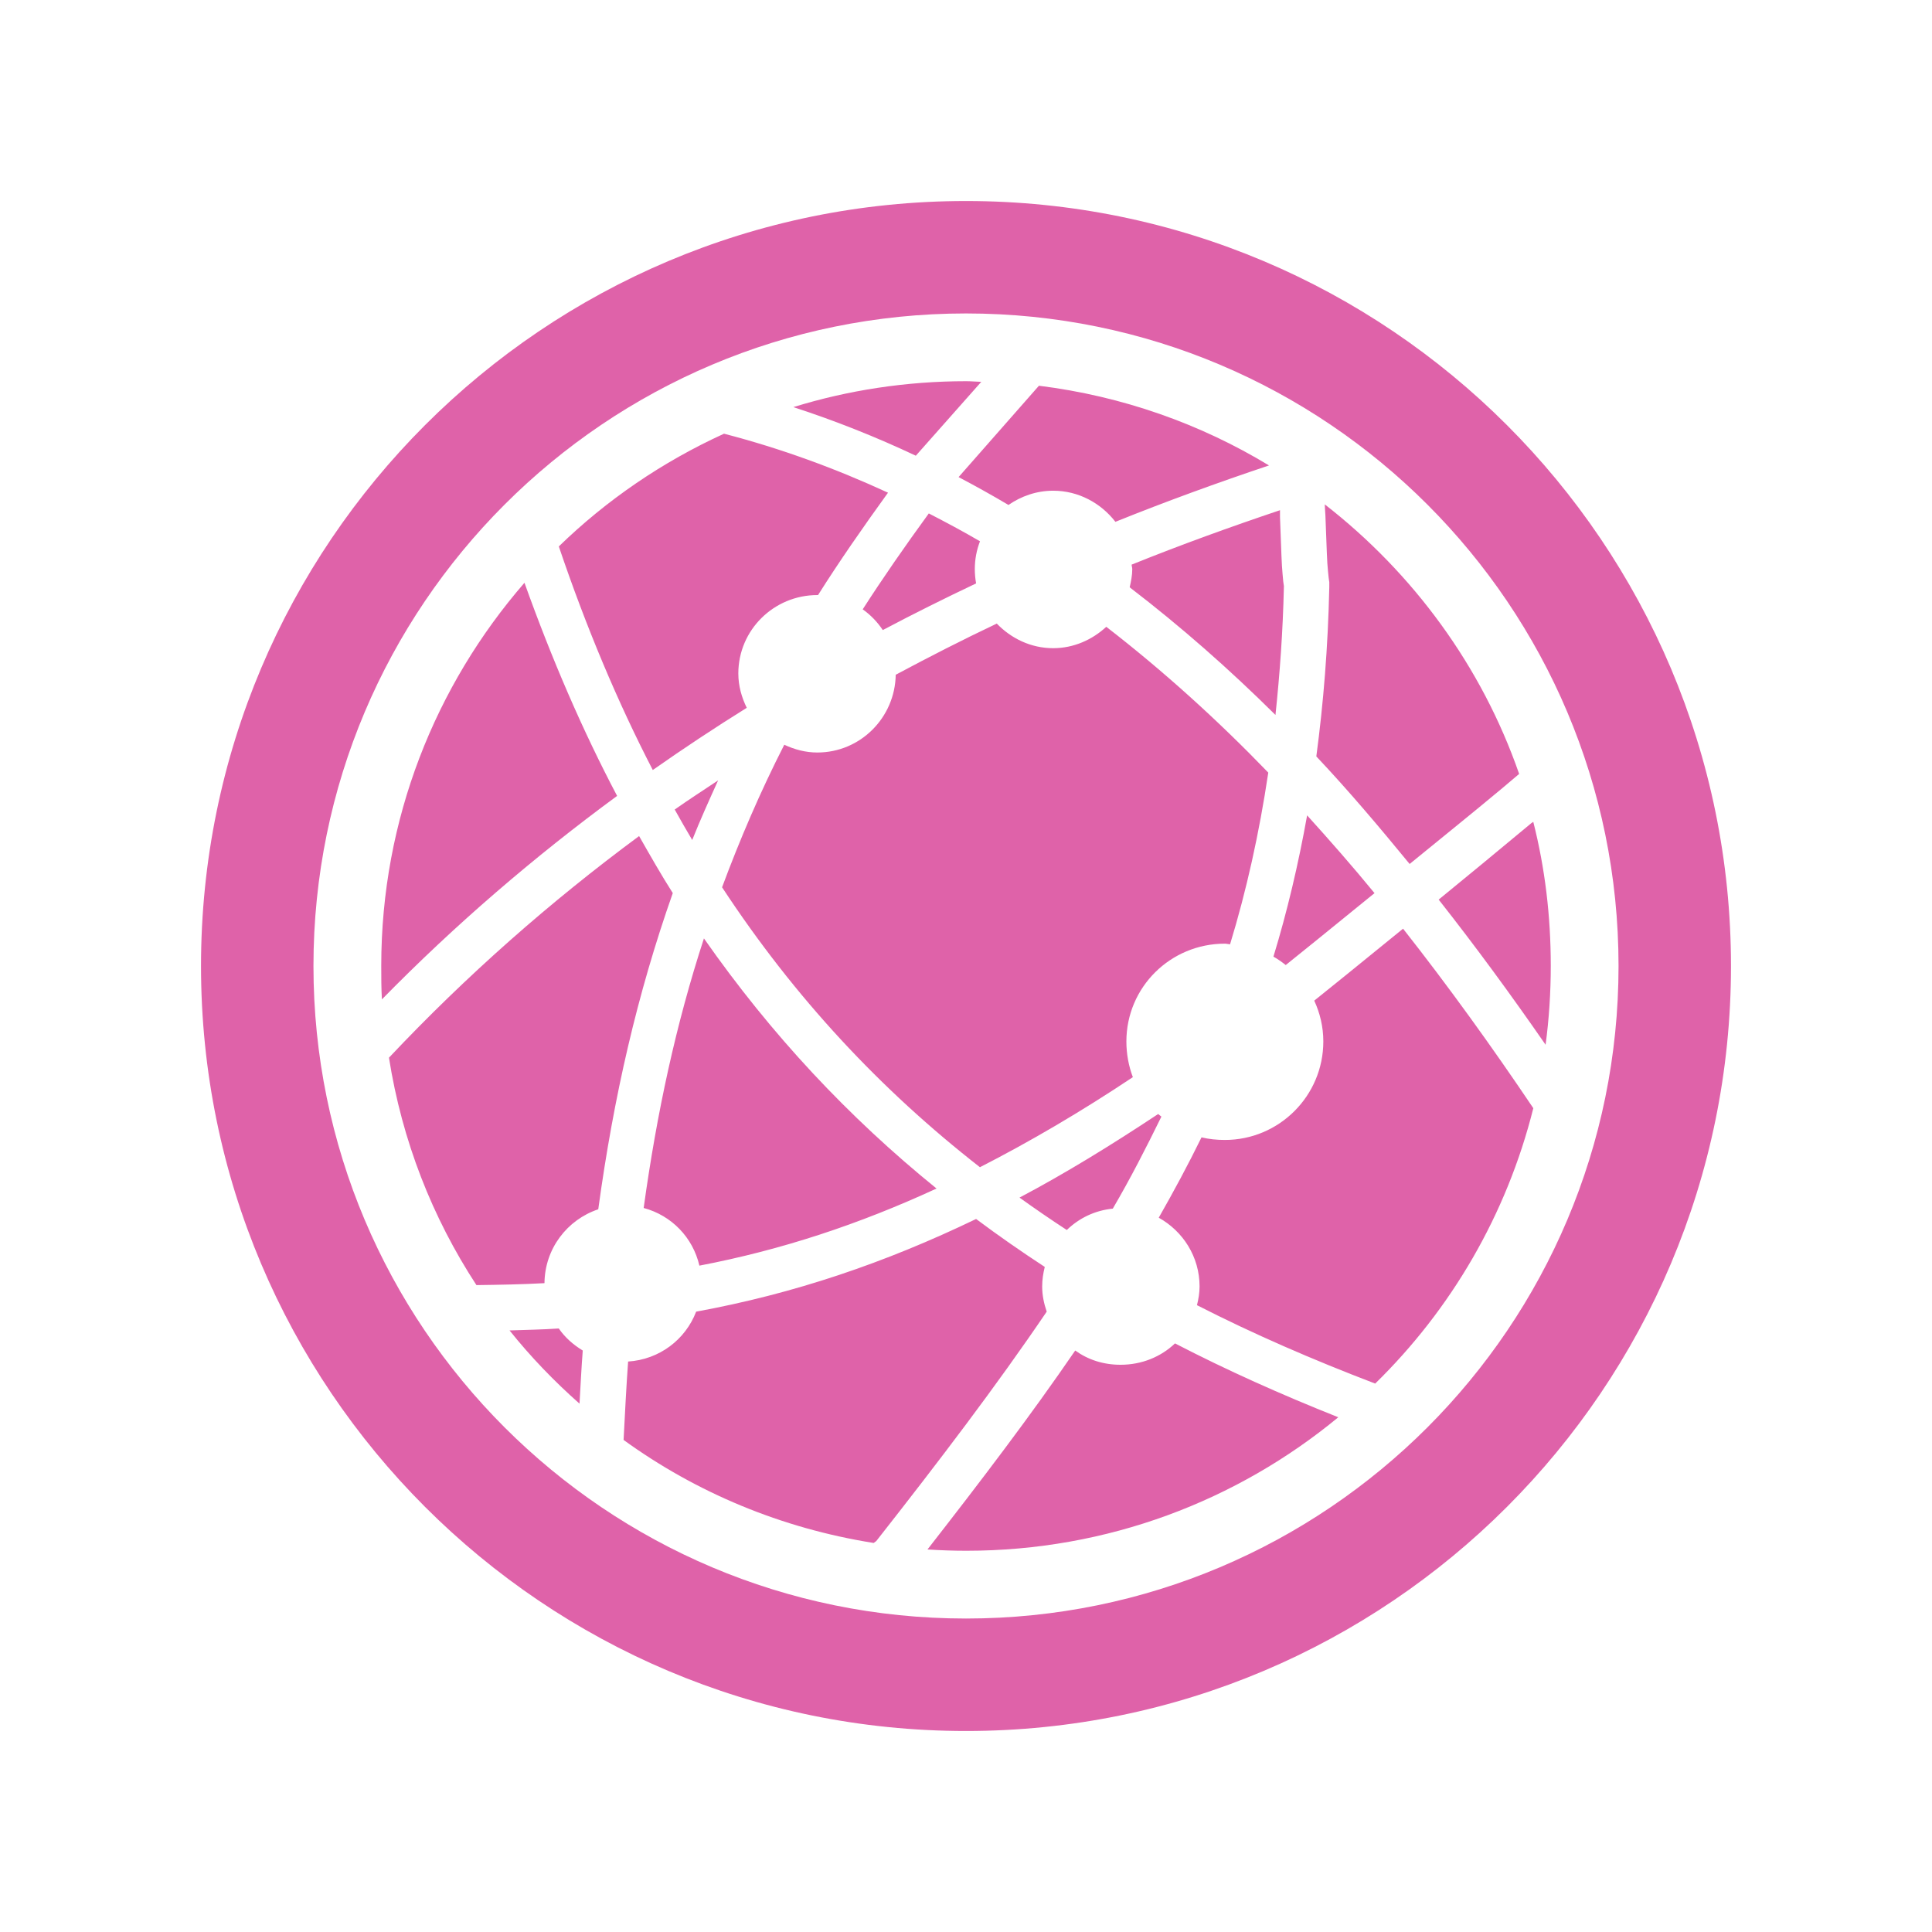
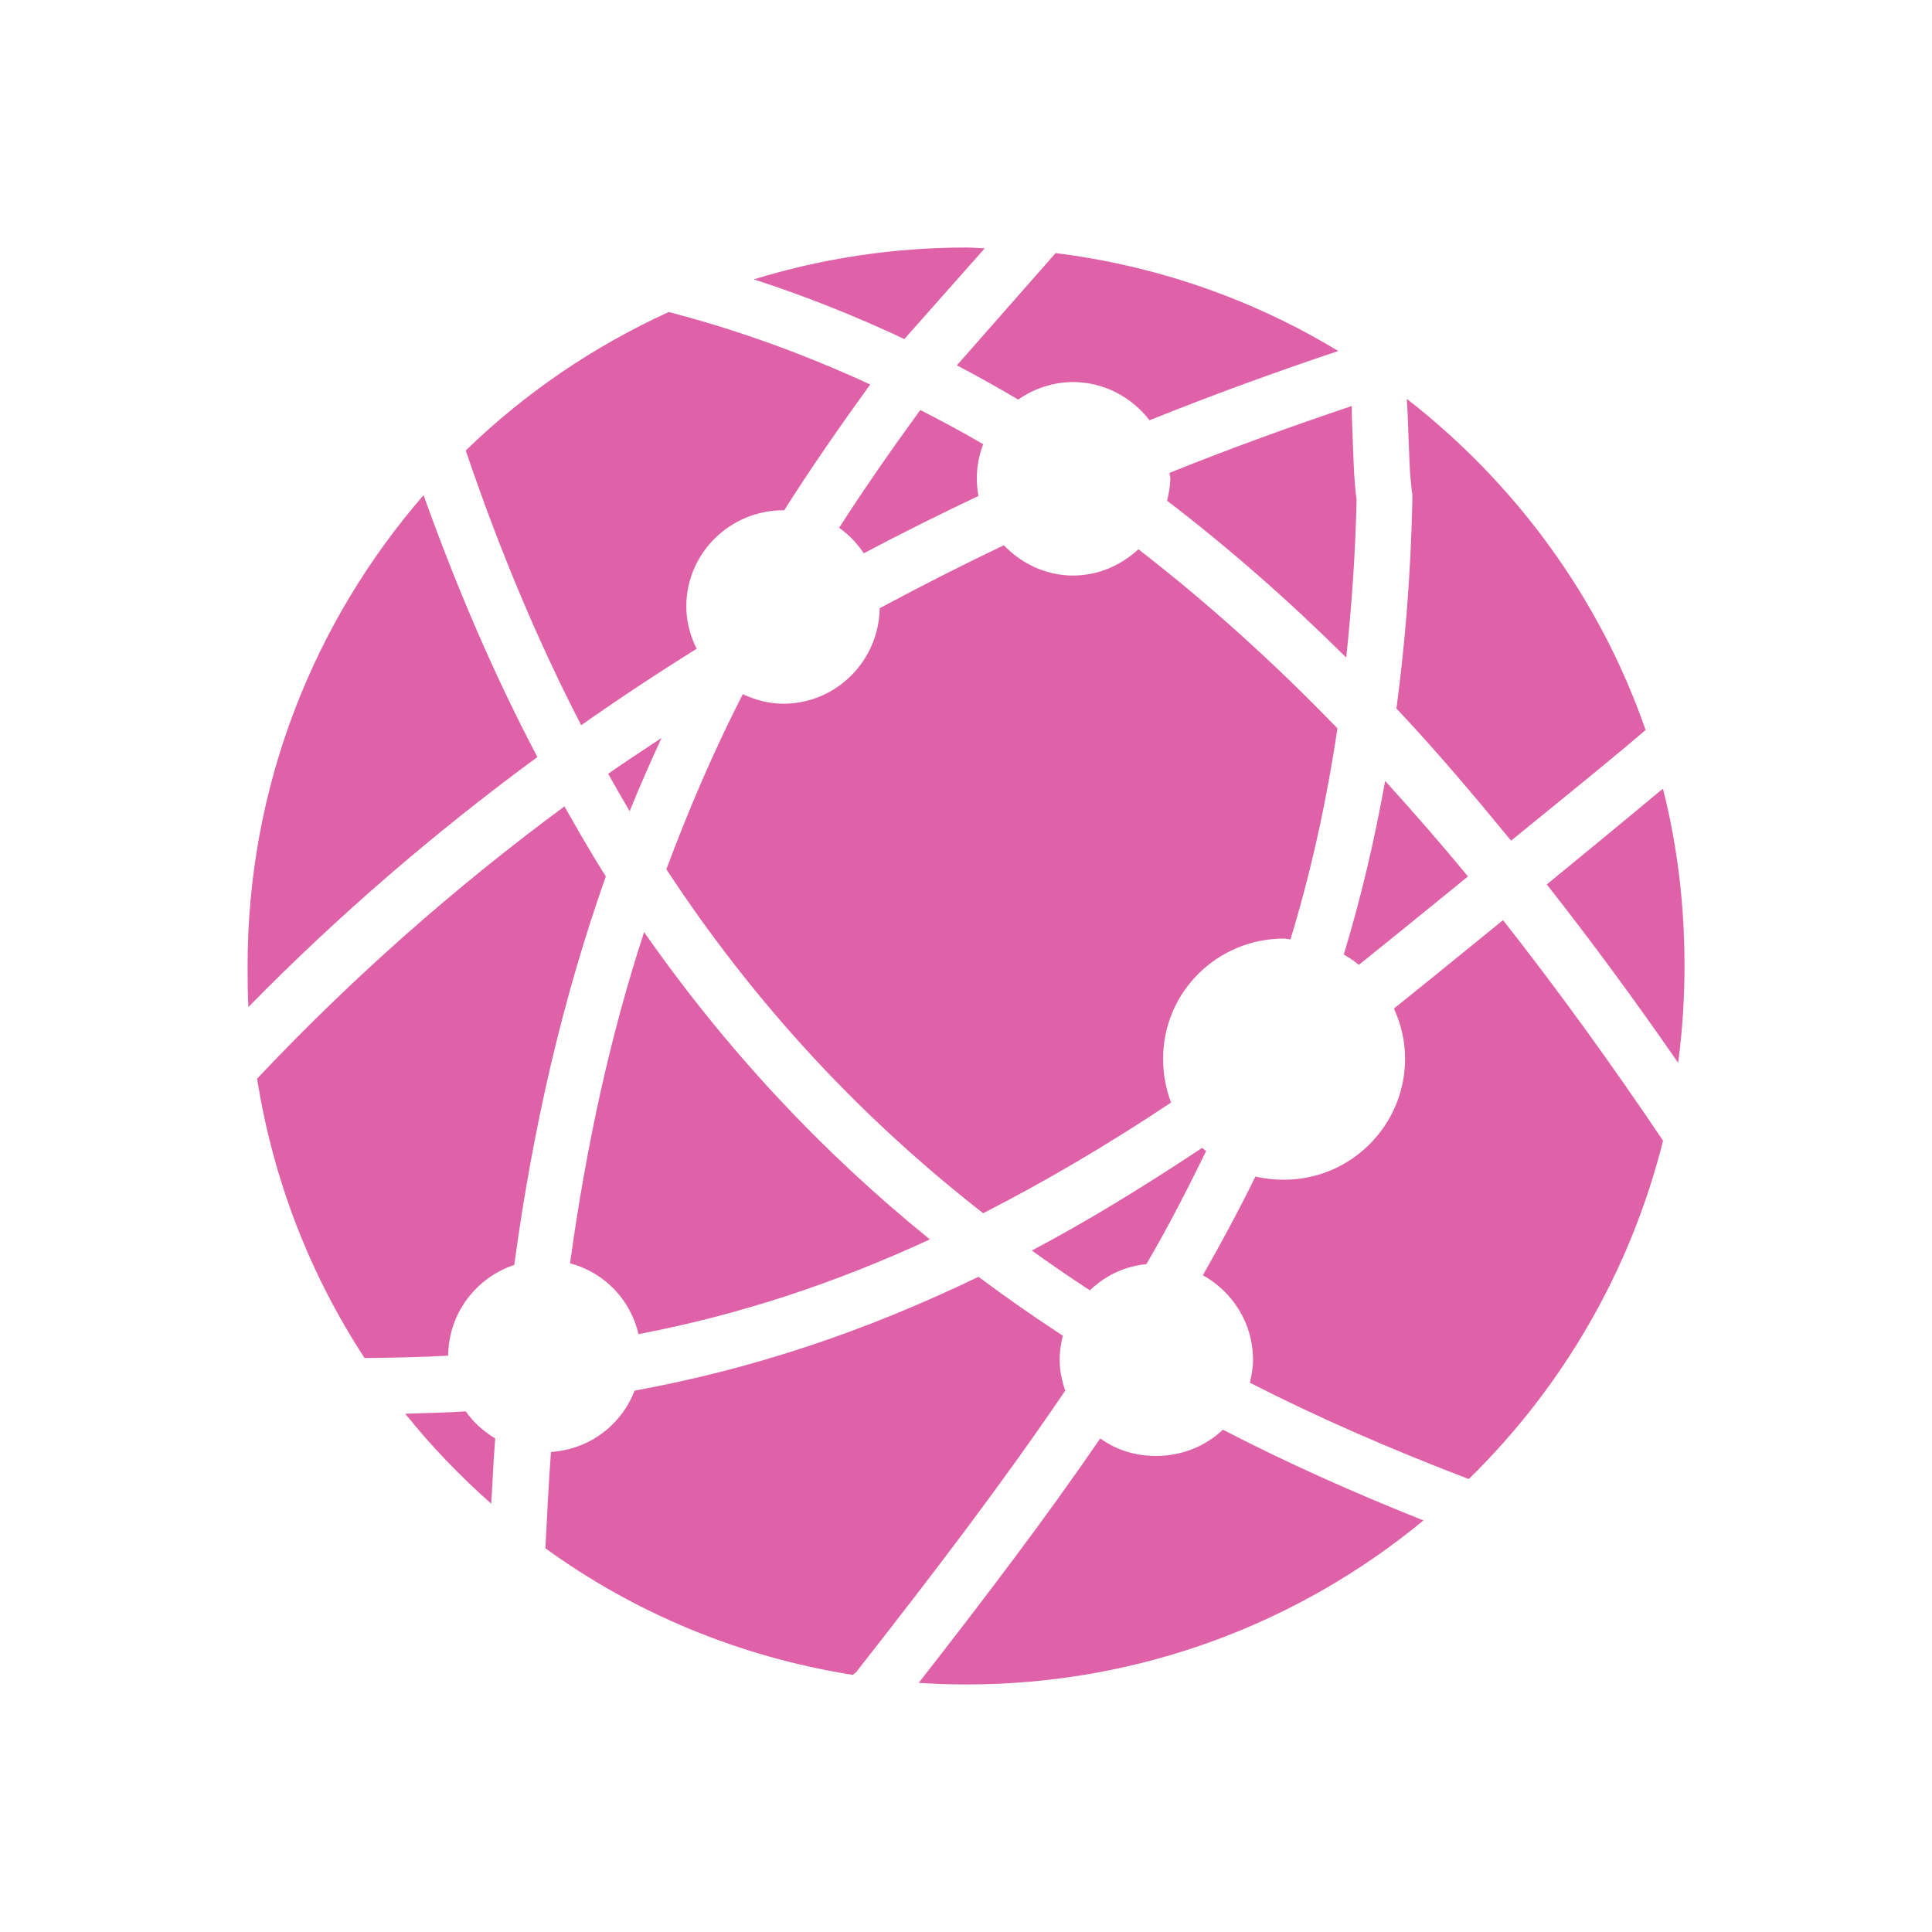
<svg xmlns="http://www.w3.org/2000/svg" version="1.1" viewBox="0 0 512 512">
-   <path d="m256 53.271c-111.96 0-202.73 90.77-202.73 202.73s90.77 202.73 202.73 202.73 202.73-90.77 202.73-202.73-90.77-202.73-202.73-202.73m0 29.796c95.505 0 172.93 77.429 172.93 172.93s-77.429 172.93-172.93 172.93-172.93-77.429-172.93-172.93 77.429-172.93 172.93-172.93" fill="#df62a9" stroke-width="1.308" />
-   <path d="m256.09 101.02c-15.933 0-31.382 2.403-45.843 6.869 11.202 3.647 21.989 7.942 32.455 12.879l17.343-19.576c-1.33-0.033-2.612-0.171-3.95-0.171m19.233 1.202-21.293 24.212c4.463 2.349 8.894 4.82 13.223 7.385 3.368-2.332 7.441-3.777 11.85-3.777 6.721 0 12.67 3.306 16.485 8.243 13.491-5.429 27.062-10.369 40.703-14.939-18.192-11.03-38.877-18.376-60.961-21.123m-83.456 12.708c-16.294 7.436-31.11 17.552-43.788 29.88 7.275 21.459 15.574 41.218 24.903 59.249 8.192-5.747 16.468-11.225 24.903-16.485-1.355-2.766-2.233-5.814-2.233-9.101 0-11.522 9.428-20.778 20.953-20.778h0.171c5.616-8.902 11.952-18.01 18.545-27.132-13.829-6.377-28.277-11.689-43.449-15.627m159.19 18.718c0.028 1.037 0.136 2.102 0.171 2.919 0.221 5.12 0.331 9.535 0.515 12.708 0.093 1.587 0.269 2.873 0.344 3.777 0.038 0.453 0.15 0.978 0.171 1.202v1.373c-0.347 15.897-1.549 30.675-3.435 44.823 8.621 9.139 16.717 18.739 24.728 28.505 8.176-6.695 15.609-12.629 24.556-20.091 1.515-1.264 2.951-2.513 4.465-3.777-9.926-28.566-28.109-53.235-51.519-71.435m-11.85 1.546c-13.171 4.426-26.316 9.182-39.329 14.426 0.022 0.415 0.171 0.781 0.171 1.202 0 1.63-0.334 3.285-0.687 4.808 13.521 10.35 26.433 21.716 38.637 33.828 1.144-10.848 1.967-22.073 2.233-34.001-4e-3 -0.046 3e-3 -0.127 0-0.171-0.022-0.319-0.133-0.76-0.171-1.202-0.088-1.071-0.249-2.48-0.344-4.121-0.19-3.282-0.292-7.726-0.515-12.879-0.022-0.528 0.022-1.345 0-1.889m-93.072 0.858c-6.264 8.596-12.153 17.068-17.516 25.414 2.093 1.484 3.9 3.356 5.323 5.495 8.152-4.317 16.437-8.431 24.728-12.364-0.217-1.206-0.344-2.51-0.344-3.777 0-2.629 0.483-5.063 1.373-7.385-4.433-2.599-8.992-5.024-13.566-7.385m-107.15 18.376c-23.595 27.193-37.956 62.659-37.956 101.48 0 2.964 5e-3 6.007 0.171 8.929 19.555-19.95 40.465-37.851 62.335-53.926-9.155-17.343-17.279-36.176-24.556-56.489m125.18 10.818c-9.006 4.265-17.958 8.842-26.789 13.566-0.183 11.365-9.37 20.606-20.778 20.606-3.152 0-6.079-0.81-8.758-2.06-6.396 12.542-11.766 25.099-16.485 37.778 19.232 29.275 41.998 53.638 68.339 74.183 13.223-6.765 26.666-14.632 40.526-23.87-1.107-2.893-1.717-6.162-1.717-9.444 0-14.4 11.699-25.93 26.101-25.93 0.466 0 0.914 0.148 1.373 0.171 4.358-14.268 7.726-29.418 10.131-45.505-13.466-13.961-27.835-26.966-42.93-38.637-3.717 3.427-8.627 5.667-14.081 5.667-5.9 0-11.145-2.588-14.939-6.525m-73.846 41.557c-3.849 2.566-7.713 5.054-11.506 7.727 1.533 2.736 3.053 5.412 4.637 8.071 2.118-5.3 4.473-10.529 6.869-15.8m156.09 9.273c-2.341 13.053-5.295 25.531-8.929 37.436 1.161 0.662 2.222 1.406 3.263 2.233 3.877-3.11 11.098-8.934 23.526-19.06-5.776-7.051-11.784-13.894-17.858-20.606m59.931 1.717c-0.16 0.133-0.356 0.211-0.515 0.344-9.002 7.509-16.323 13.514-24.556 20.262 9.868 12.518 19.287 25.399 28.334 38.465 0.918-6.824 1.373-13.876 1.373-20.953 0-13.184-1.538-25.902-4.637-38.126m-236.97 3.777c-23.447 17.33-45.675 36.857-66.284 58.729 3.466 22.001 11.488 42.377 23.182 60.269 6.125-0.081 12.17-0.188 18.031-0.515 0.073-9.135 6.024-16.826 14.252-19.576 4.065-29.772 10.365-57.196 19.75-83.799-3.087-4.843-6.022-10.016-8.929-15.112m202.45 24.556c-12.412 10.127-19.619 15.923-23.526 19.06 1.521 3.31 2.404 6.937 2.404 10.818 0 14.4-11.699 26.101-26.101 26.101-2.111 0-4.217-0.213-6.181-0.687-3.513 7.182-7.341 14.288-11.333 21.293 6.409 3.56 10.818 10.351 10.818 18.202 0 1.745-0.284 3.36-0.687 4.979 14.874 7.602 30.606 14.426 47.229 20.778 20.137-19.697 34.843-44.77 41.906-72.981-10.923-16.234-22.418-32.199-34.516-47.569m-185.28 2.575c-7.4 22.683-12.474 46.131-15.97 71.435 7.39 1.984 13.03 7.797 14.768 15.283 21.806-4.172 42.322-10.962 62.846-20.435-23.309-18.875-43.806-40.768-61.643-66.284m120.38 46.536c-12.489 8.28-24.683 15.774-36.753 22.152 4.107 2.942 8.262 5.805 12.535 8.587 3.27-3.156 7.417-5.179 12.192-5.667 4.693-8.011 8.857-16.17 12.879-24.384-0.285-0.243-0.583-0.432-0.858-0.687m-48.253 27.818c-24.237 11.686-48.294 19.815-74.183 24.556-2.849 7.423-9.741 12.683-18.031 13.223-0.493 6.728-0.831 13.758-1.202 20.778 19.257 13.95 41.78 23.416 66.284 27.303l0.687-0.515c16.76-21.339 31.855-41.166 45.163-60.792-0.731-2.127-1.202-4.321-1.202-6.697 0-1.771 0.272-3.509 0.687-5.152-6.243-4.079-12.292-8.292-18.202-12.708m-110.59 29.023c-4.252 0.289-8.674 0.366-13.051 0.515 5.595 6.994 11.837 13.478 18.545 19.404 0.279-4.765 0.498-9.45 0.858-14.081-2.513-1.526-4.684-3.428-6.354-5.839m163.31 3.95c-3.745 3.577-8.836 5.667-14.426 5.667-4.541 0-8.596-1.308-12.02-3.777-11.771 17.19-24.994 34.57-39.152 52.723 3.39 0.221 6.856 0.344 10.303 0.344 37.447 0 71.778-13.266 98.565-35.379-15.11-6.006-29.525-12.459-43.279-19.576" fill="#df62a9" stroke-width="1.308" />
+   <path d="m256.11 65.593c-19.575 0-38.556 2.952-56.323 8.44 13.763 4.48 27.016 9.757 39.874 15.823l21.308-24.051c-1.634-0.04-3.209-0.211-4.853-0.211m23.63 1.477-26.161 29.747c5.483 2.886 10.927 5.921 16.246 9.073 4.138-2.865 9.142-4.641 14.559-4.641 8.258 0 15.566 4.062 20.253 10.127 16.575-6.67 33.248-12.739 50.008-18.354-22.351-13.551-47.764-22.577-74.897-25.952m-102.53 15.613c-20.019 9.135-38.222 21.564-53.798 36.71 8.938 26.364 19.134 50.64 30.596 72.793 10.064-7.061 20.233-13.791 30.596-20.253-1.665-3.399-2.743-7.143-2.743-11.181 0-14.156 11.583-25.528 25.743-25.528h0.211c6.9-10.937 14.684-22.127 22.784-33.334-16.99-7.835-34.741-14.361-53.381-19.199m195.58 22.997c0.034 1.274 0.167 2.582 0.211 3.587 0.272 6.291 0.407 11.714 0.633 15.613 0.114 1.949 0.331 3.53 0.423 4.641 0.047 0.556 0.185 1.202 0.211 1.477v1.687c-0.426 19.531-1.903 37.687-4.22 55.069 10.591 11.228 20.538 23.023 30.381 35.021 10.045-8.226 19.177-15.516 30.169-24.684 1.861-1.552 3.625-3.087 5.486-4.641-12.195-35.096-34.535-65.404-63.296-87.765m-14.559 1.899c-16.182 5.438-32.332 11.28-48.32 17.724 0.027 0.509 0.211 0.959 0.211 1.477 0 2.002-0.41 4.037-0.844 5.907 16.612 12.716 32.476 26.68 47.469 41.561 1.406-13.328 2.417-27.119 2.743-41.774-5e-3 -0.056 4e-3 -0.156 0-0.211-0.027-0.392-0.164-0.934-0.211-1.477-0.108-1.316-0.305-3.047-0.423-5.063-0.233-4.032-0.358-9.492-0.633-15.823-0.027-0.649 0.027-1.652 0-2.32m-114.35 1.054c-7.696 10.561-14.931 20.97-21.52 31.224 2.571 1.824 4.792 4.123 6.54 6.751 10.016-5.304 20.194-10.358 30.381-15.19-0.267-1.482-0.423-3.084-0.423-4.641 0-3.23 0.593-6.22 1.687-9.073-5.446-3.193-11.048-6.172-16.667-9.073m-131.64 22.577c-28.989 33.409-46.633 76.983-46.633 124.68 0 3.641 0.006 7.381 0.211 10.97 24.025-24.511 49.715-46.504 76.585-66.253-11.248-21.308-21.229-44.446-30.169-69.402m153.8 13.291c-11.065 5.24-22.063 10.863-32.913 16.667-0.225 13.963-11.512 25.316-25.528 25.316-3.873 0-7.469-0.995-10.76-2.531-7.858 15.409-14.456 30.837-20.253 46.414 23.628 35.967 51.599 65.9 83.961 91.141 16.246-8.311 32.762-17.977 49.79-29.327-1.359-3.554-2.11-7.57-2.11-11.603 0-17.692 14.373-31.858 32.068-31.858 0.572 0 1.123 0.182 1.687 0.21 5.354-17.53 9.492-36.143 12.447-55.907-16.544-17.152-34.198-33.13-52.744-47.469-4.567 4.21-10.599 6.963-17.3 6.963-7.249 0-13.693-3.18-18.354-8.017m-90.727 51.057c-4.729 3.153-9.476 6.209-14.136 9.494 1.883 3.362 3.751 6.649 5.697 9.916 2.602-6.511 5.496-12.936 8.44-19.412m191.77 11.393c-2.876 16.037-6.505 31.367-10.97 45.994 1.427 0.813 2.73 1.727 4.009 2.743 4.763-3.821 13.635-10.977 28.904-23.417-7.096-8.663-14.478-17.07-21.94-25.316m73.631 2.11c-0.196 0.164-0.437 0.259-0.633 0.423-11.06 9.225-20.054 16.603-30.169 24.894 12.124 15.38 23.696 31.205 34.811 47.258 1.128-8.383 1.687-17.048 1.687-25.743 0-16.198-1.89-31.823-5.697-46.842m-291.14 4.641c-28.807 21.292-56.116 45.282-81.436 72.154 4.258 27.03 14.114 52.064 28.481 74.046 7.525-0.1 14.952-0.231 22.153-0.633 0.09-11.223 7.401-20.672 17.51-24.051 4.994-36.578 12.734-70.271 24.265-102.96-3.792-5.95-7.398-12.306-10.97-18.567m248.73 30.169c-15.249 12.442-24.104 19.563-28.904 23.417 1.869 4.067 2.954 8.523 2.954 13.291 0 17.692-14.373 32.068-32.068 32.068-2.594 0-5.181-0.262-7.594-0.844-4.316 8.823-9.02 17.554-13.924 26.161 7.874 4.374 13.291 12.717 13.291 22.363 0 2.144-0.349 4.128-0.844 6.118 18.274 9.339 37.602 17.724 58.025 25.528 24.74-24.2 42.808-55.004 51.486-89.664-13.42-19.945-27.543-39.56-42.406-58.443m-227.63 3.164c-9.092 27.868-15.326 56.676-19.621 87.765 9.079 2.438 16.009 9.579 18.144 18.777 26.791-5.126 51.997-13.468 77.212-25.106-28.637-23.19-53.82-50.087-75.734-81.436m147.9 57.174c-15.344 10.173-30.325 19.38-45.155 27.216 5.046 3.614 10.151 7.131 15.4 10.549 4.017-3.877 9.113-6.363 14.979-6.963 5.766-9.842 10.882-19.866 15.823-29.958-0.35-0.299-0.717-0.53-1.054-0.844m-59.284 34.177c-29.778 14.357-59.334 24.345-91.141 30.169-3.5 9.119-11.968 15.582-22.153 16.246-0.606 8.266-1.02 16.903-1.477 25.528 23.659 17.139 51.331 28.769 81.436 33.544l0.844-0.633c20.591-26.217 39.137-50.576 55.487-74.689-0.898-2.613-1.477-5.309-1.477-8.227 0-2.176 0.334-4.311 0.844-6.33-7.67-5.012-15.102-10.188-22.363-15.613m-135.87 35.658c-5.224 0.355-10.657 0.45-16.034 0.633 6.874 8.592 14.543 16.559 22.784 23.84 0.342-5.854 0.612-11.61 1.054-17.3-3.087-1.875-5.754-4.212-7.806-7.173m200.64 4.853c-4.601 4.395-10.856 6.963-17.724 6.963-5.579 0-10.561-1.607-14.768-4.641-14.462 21.12-30.708 42.473-48.102 64.775 4.165 0.272 8.424 0.423 12.658 0.423 46.007 0 88.186-16.299 121.1-43.467-18.564-7.379-36.274-15.307-53.172-24.051" fill="#df62a9" stroke-width="1.607" />
</svg>
